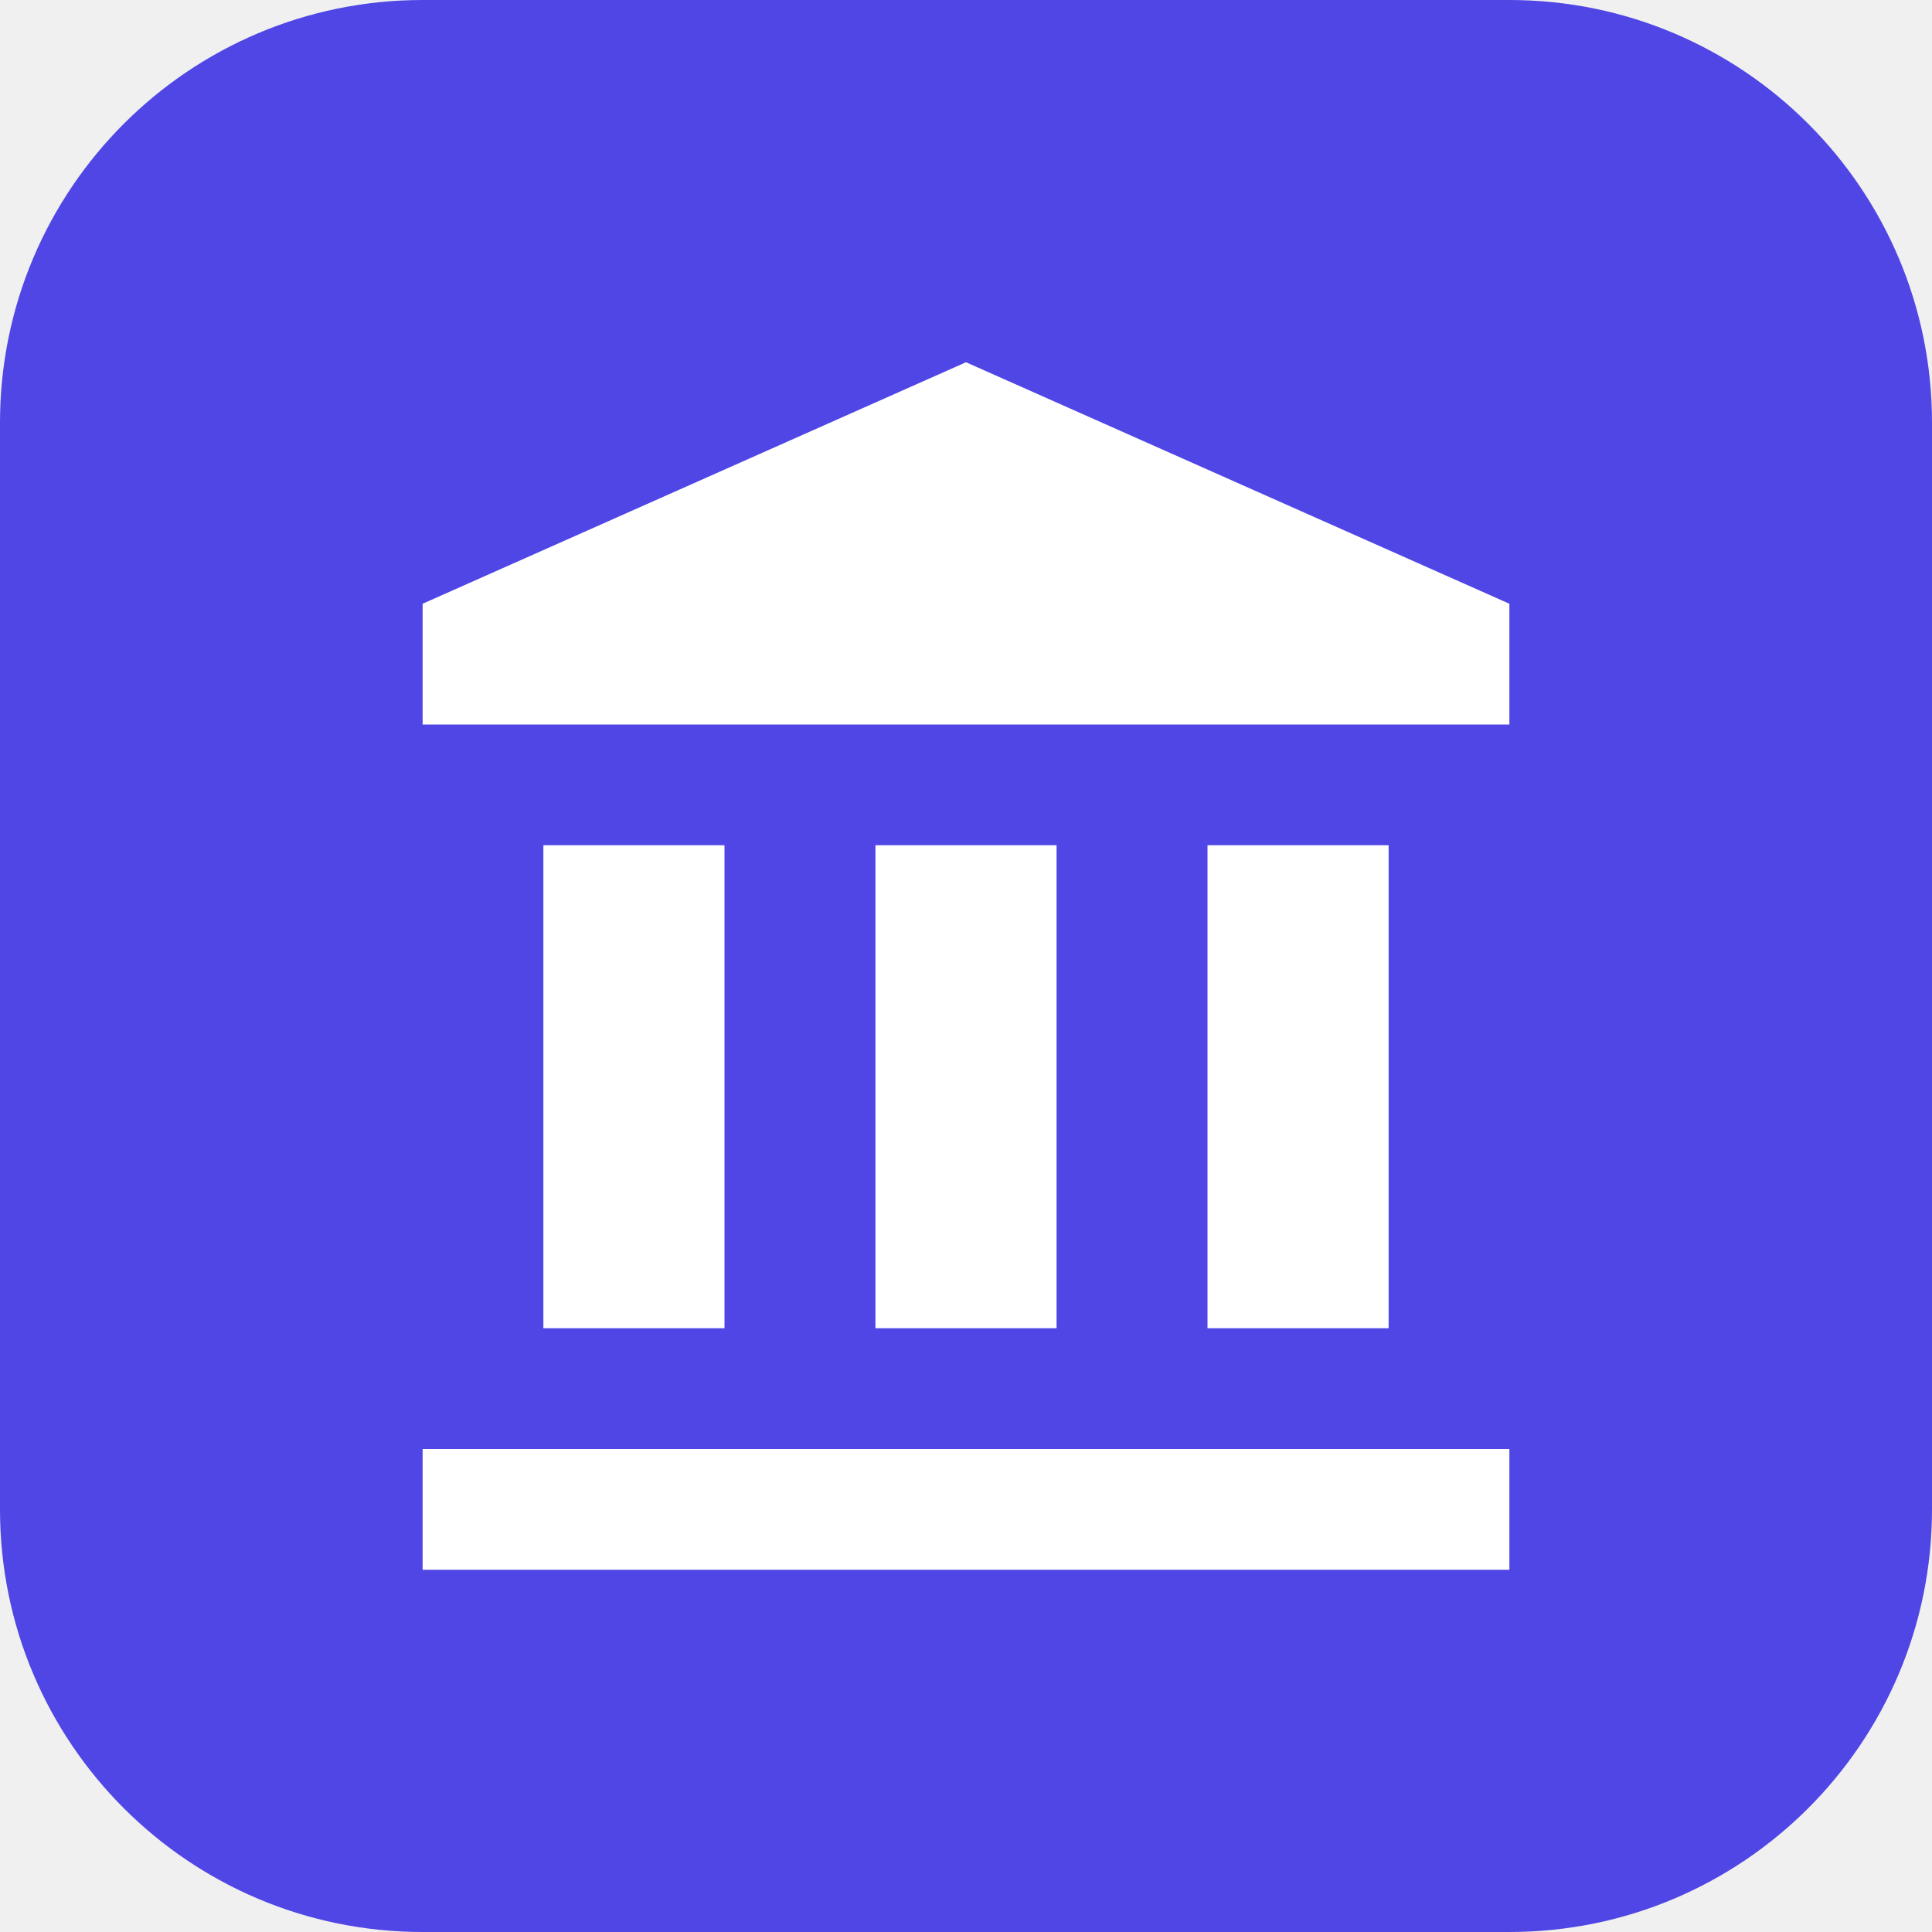
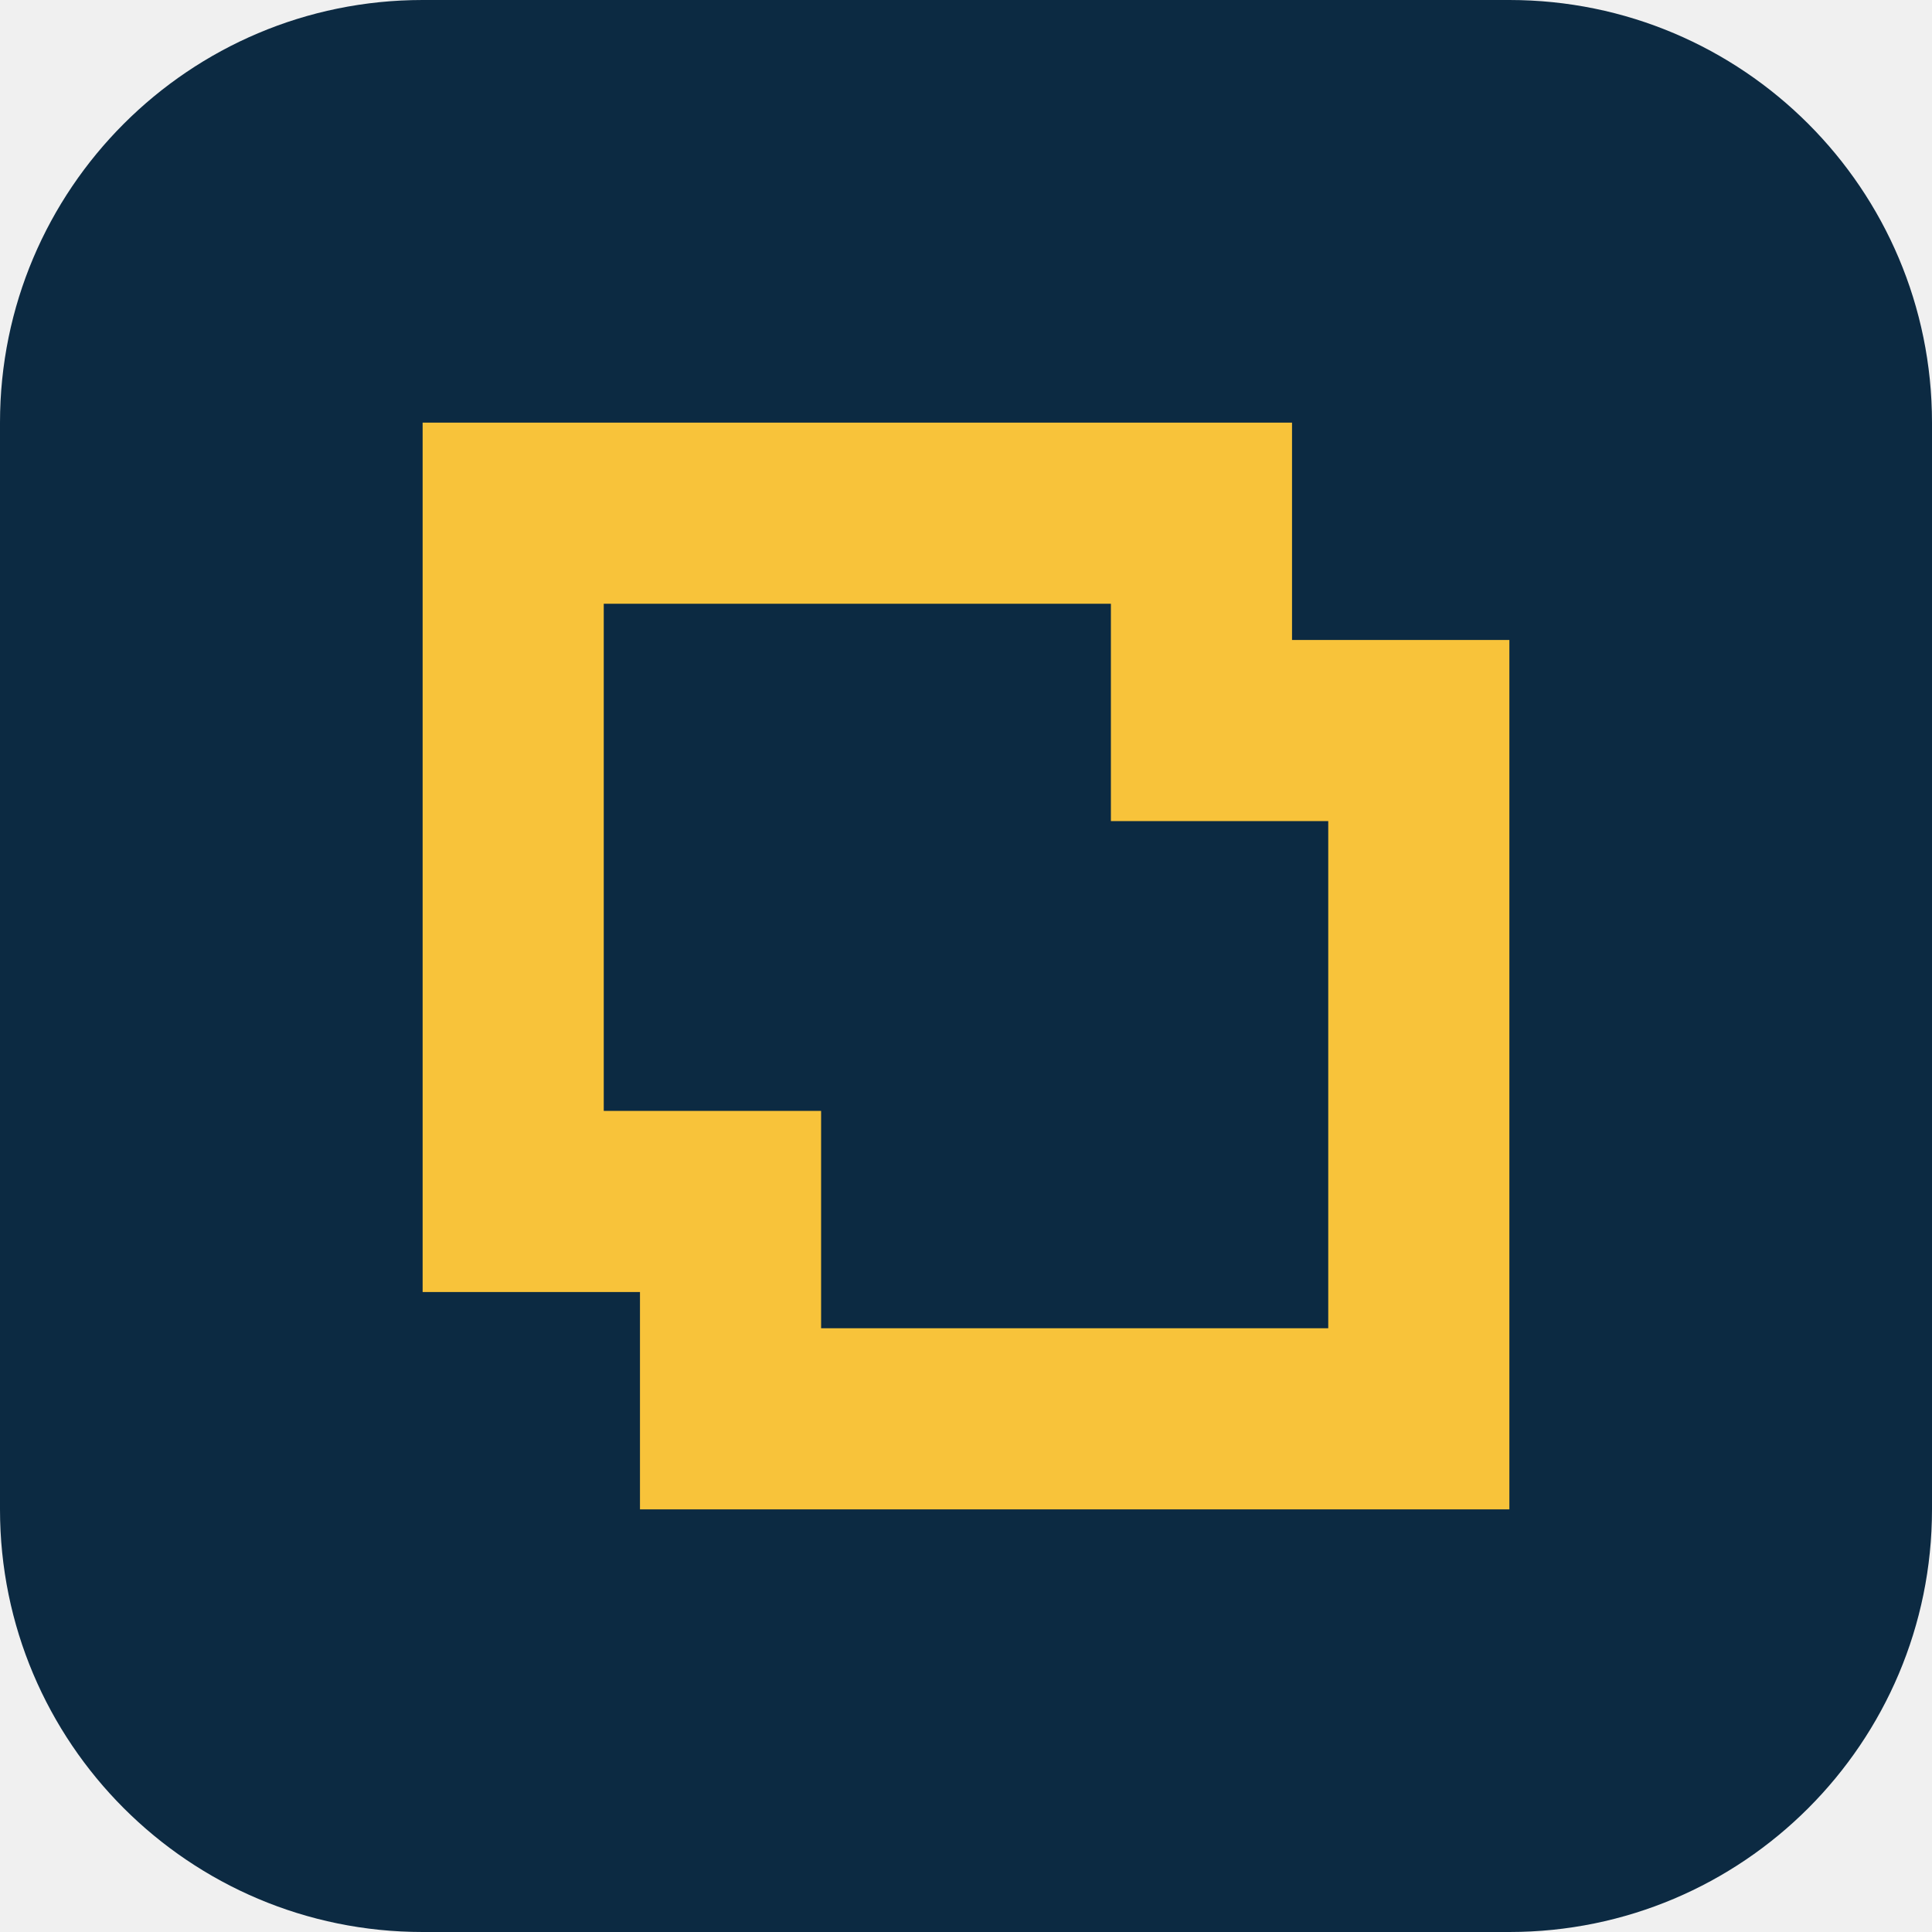
<svg xmlns="http://www.w3.org/2000/svg" viewBox="0 0 64 64">
-   <rect width="64" height="64" rx="14" fill="#4f46e5" />
-   <path d="M32 12 14 20v4h36v-4L32 12Zm-14 16v16h6V28h-6Zm11 0v16h6V28h-6Zm11 0v16h6V28h-6ZM14 48v4h36v-4H14Z" fill="#fff" />
+   <rect width="64" height="64" rx="14" fill="#0c2a42" />
+   <path d="M17 17h22.8v7.2H47V47H24.2v-7.2H17z" fill="none" stroke="#f8c33a" stroke-width="6" />
</svg>
